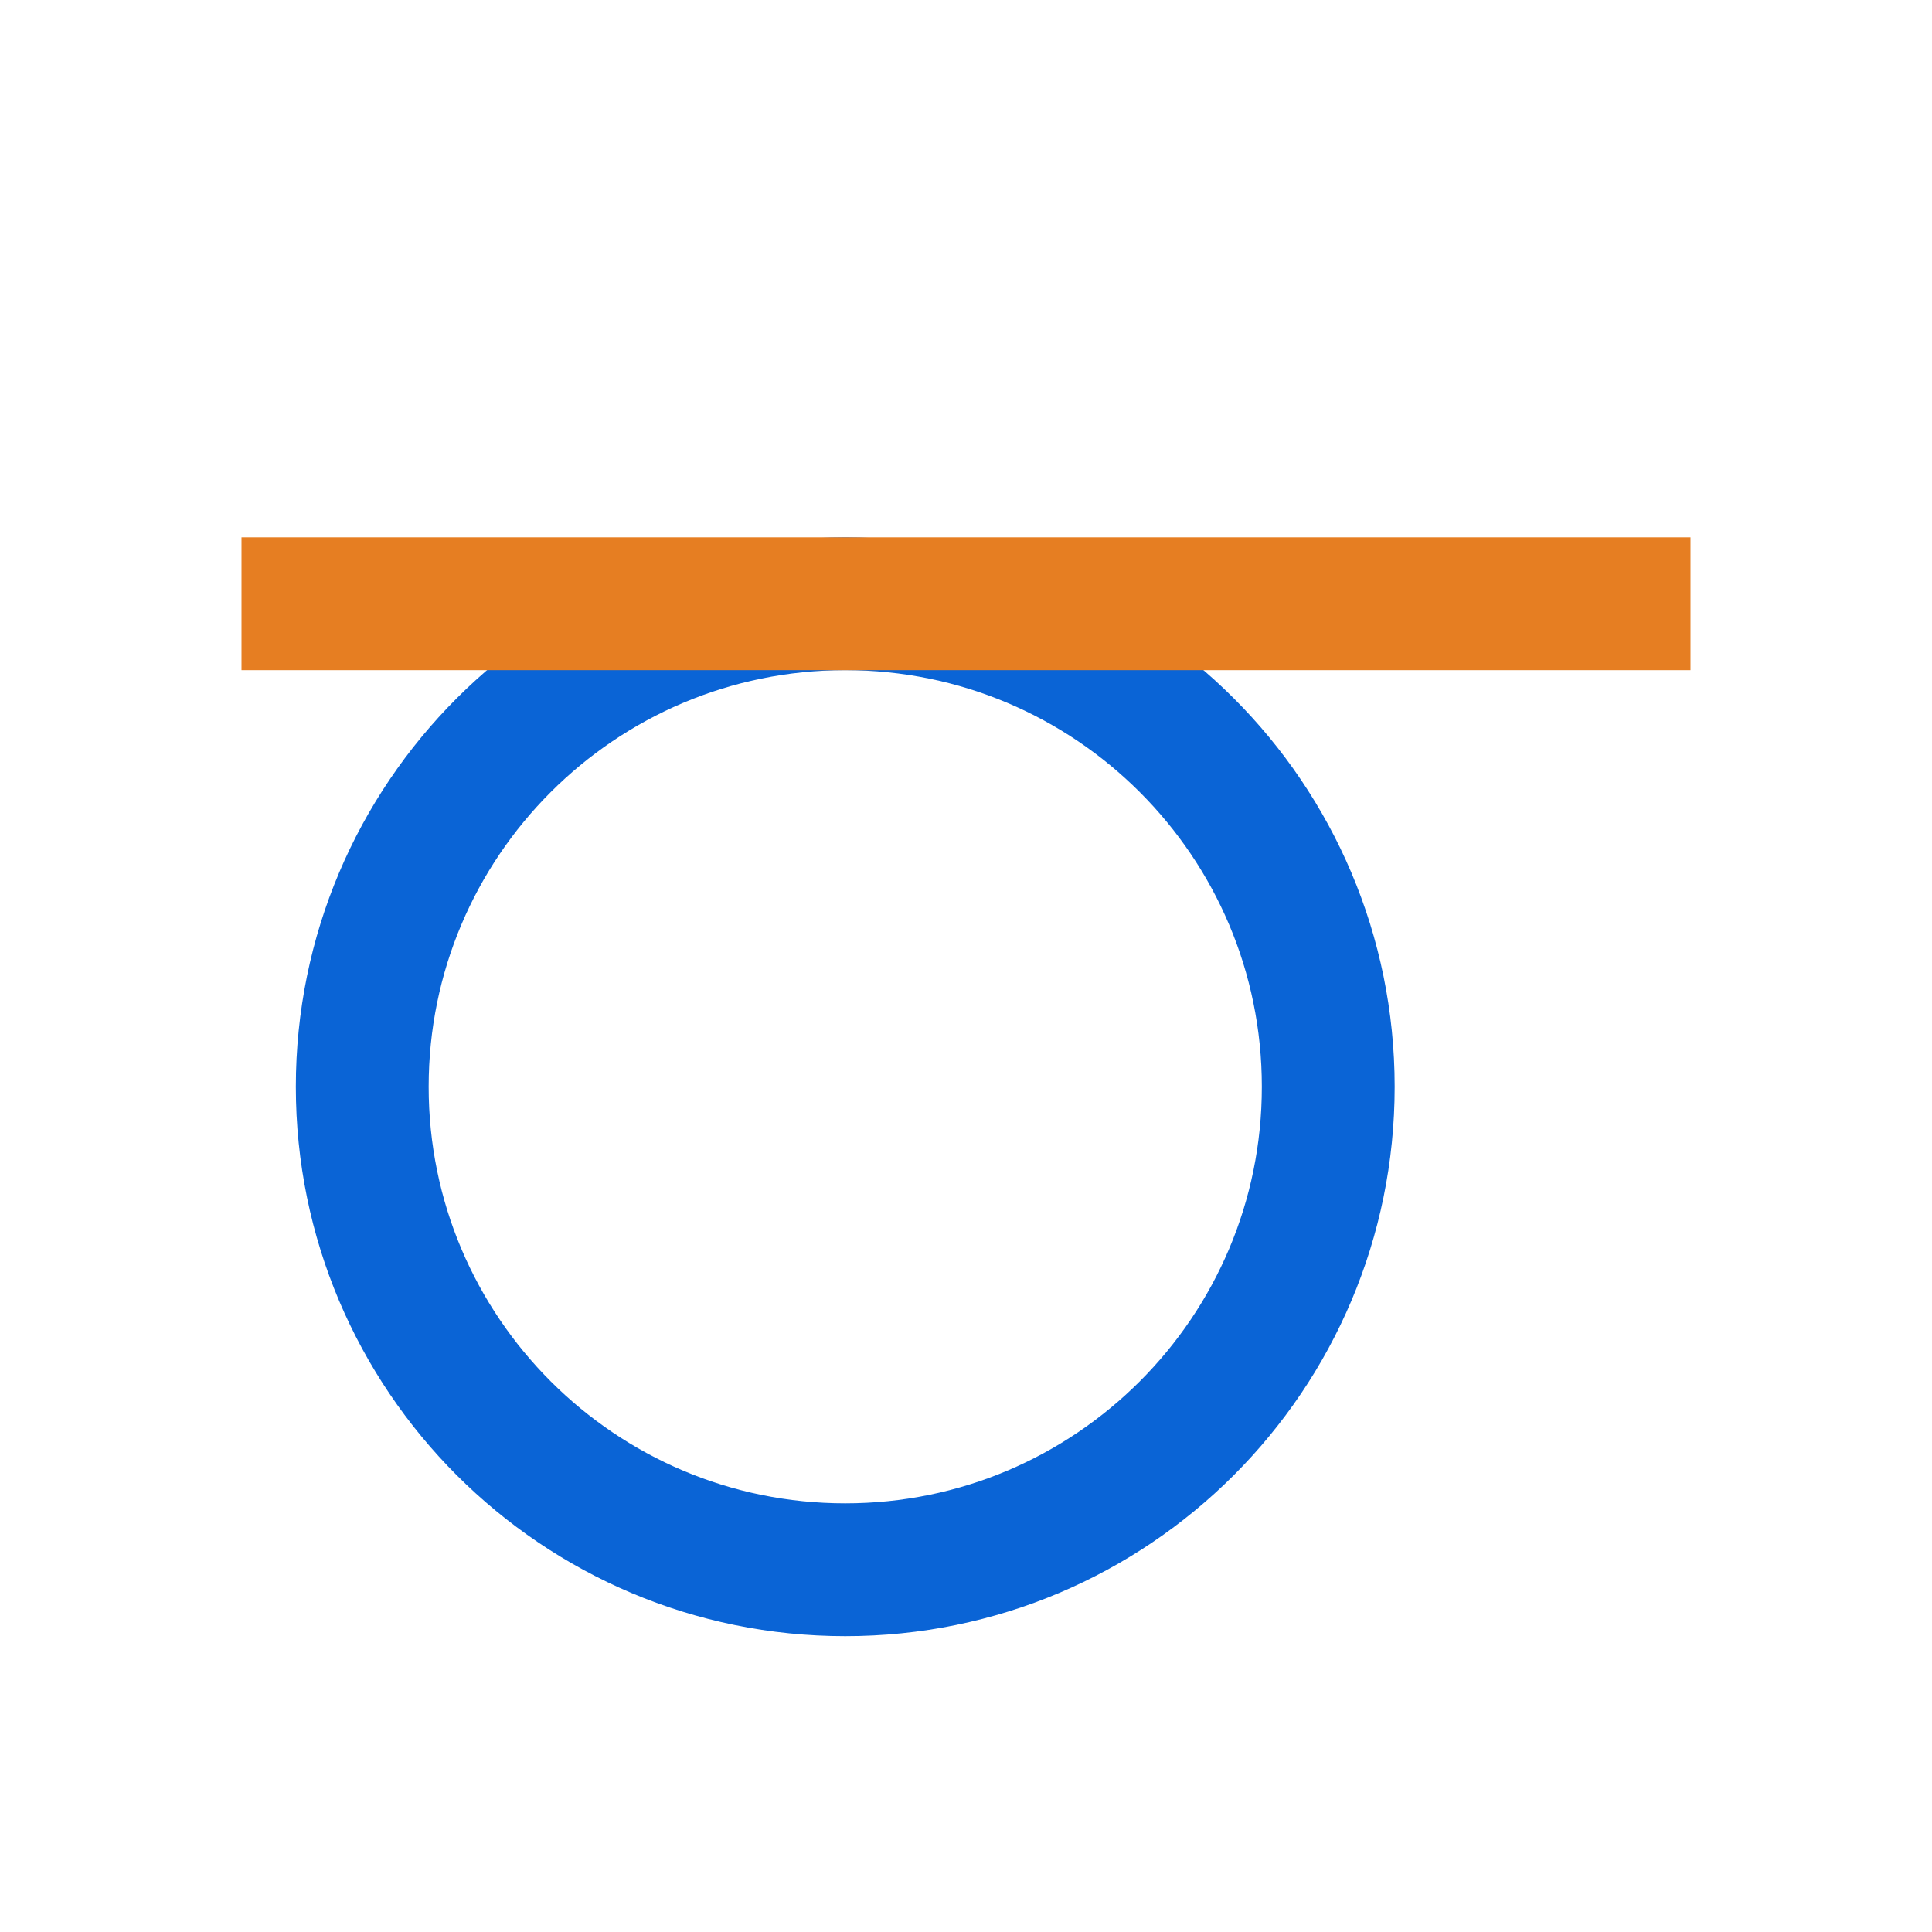
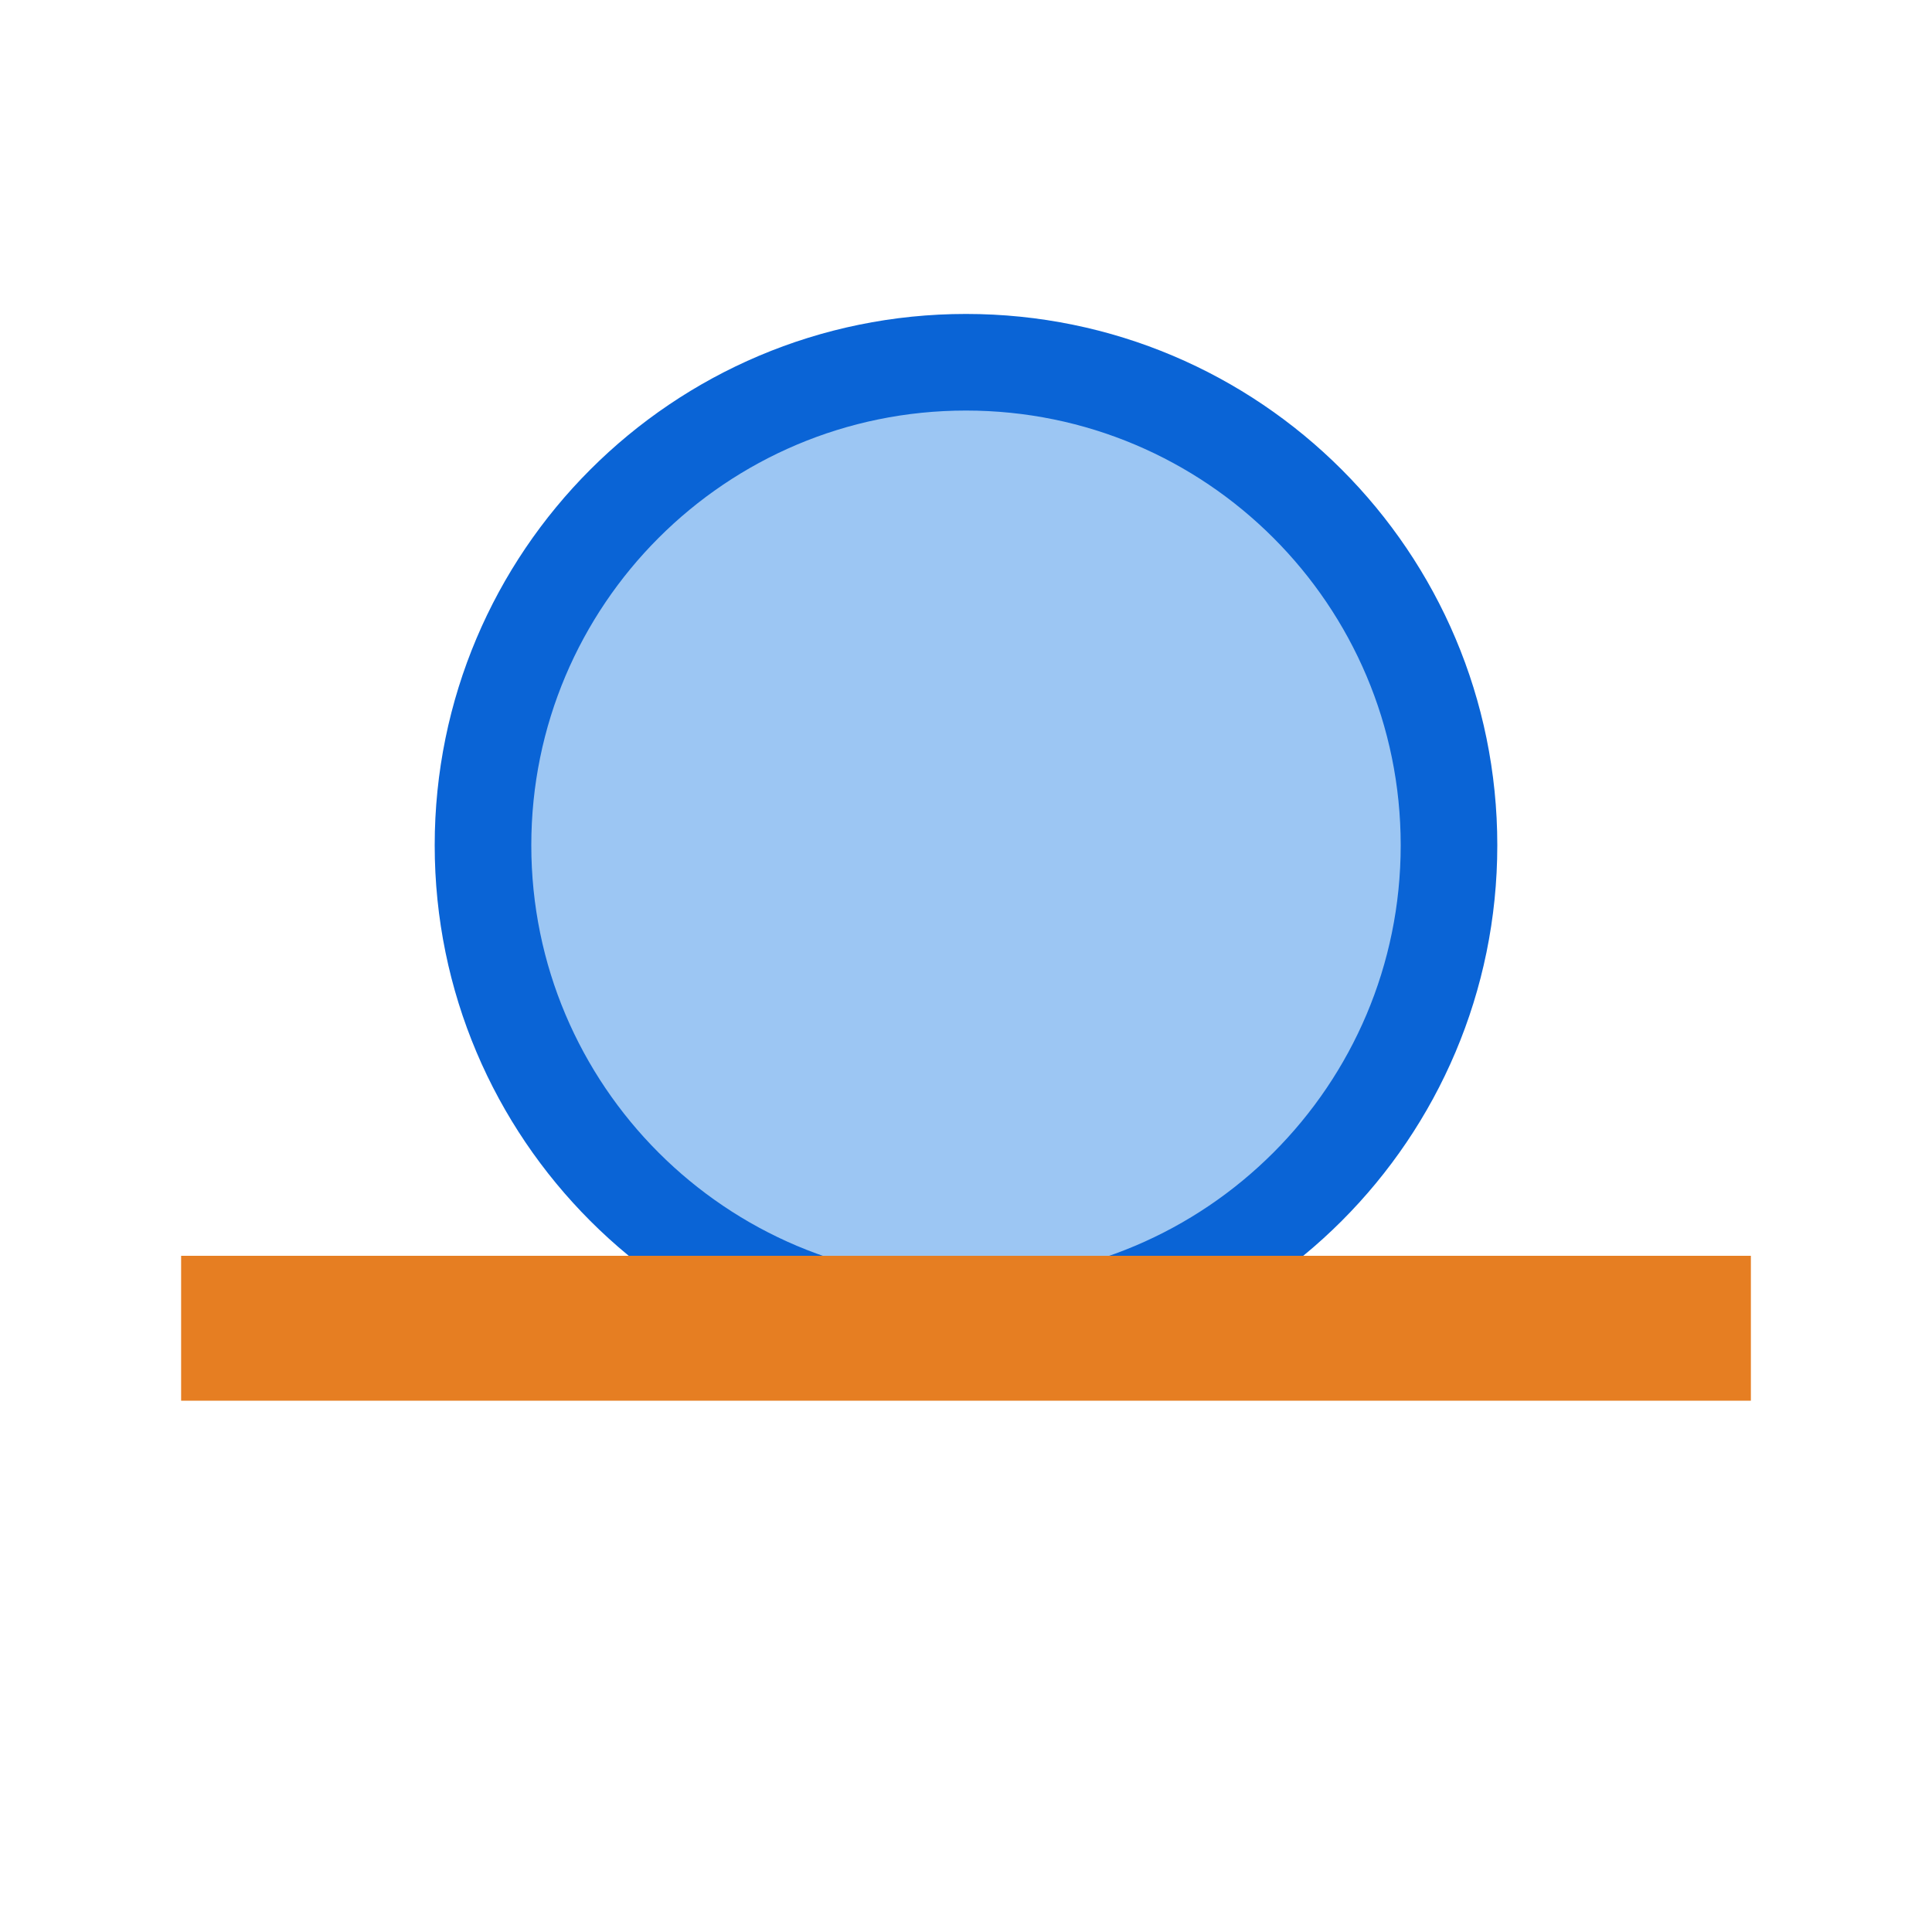
<svg xmlns="http://www.w3.org/2000/svg" viewBox="0 0 32 32" width="32" height="32">
-   <circle cx="14" cy="18" r="8" fill="none" stroke="#0a64d6" stroke-width="2.2" />
-   <path d="M4 10 H28" stroke="#e67e22" stroke-width="2.2" />
+   <circle cx="16" cy="14" r="8" fill="#9cc6f3" stroke="#0a64d6" stroke-width="1.6" />
+   <path d="M3 22 H29" stroke="#e67e22" stroke-width="2.4" />
</svg>
